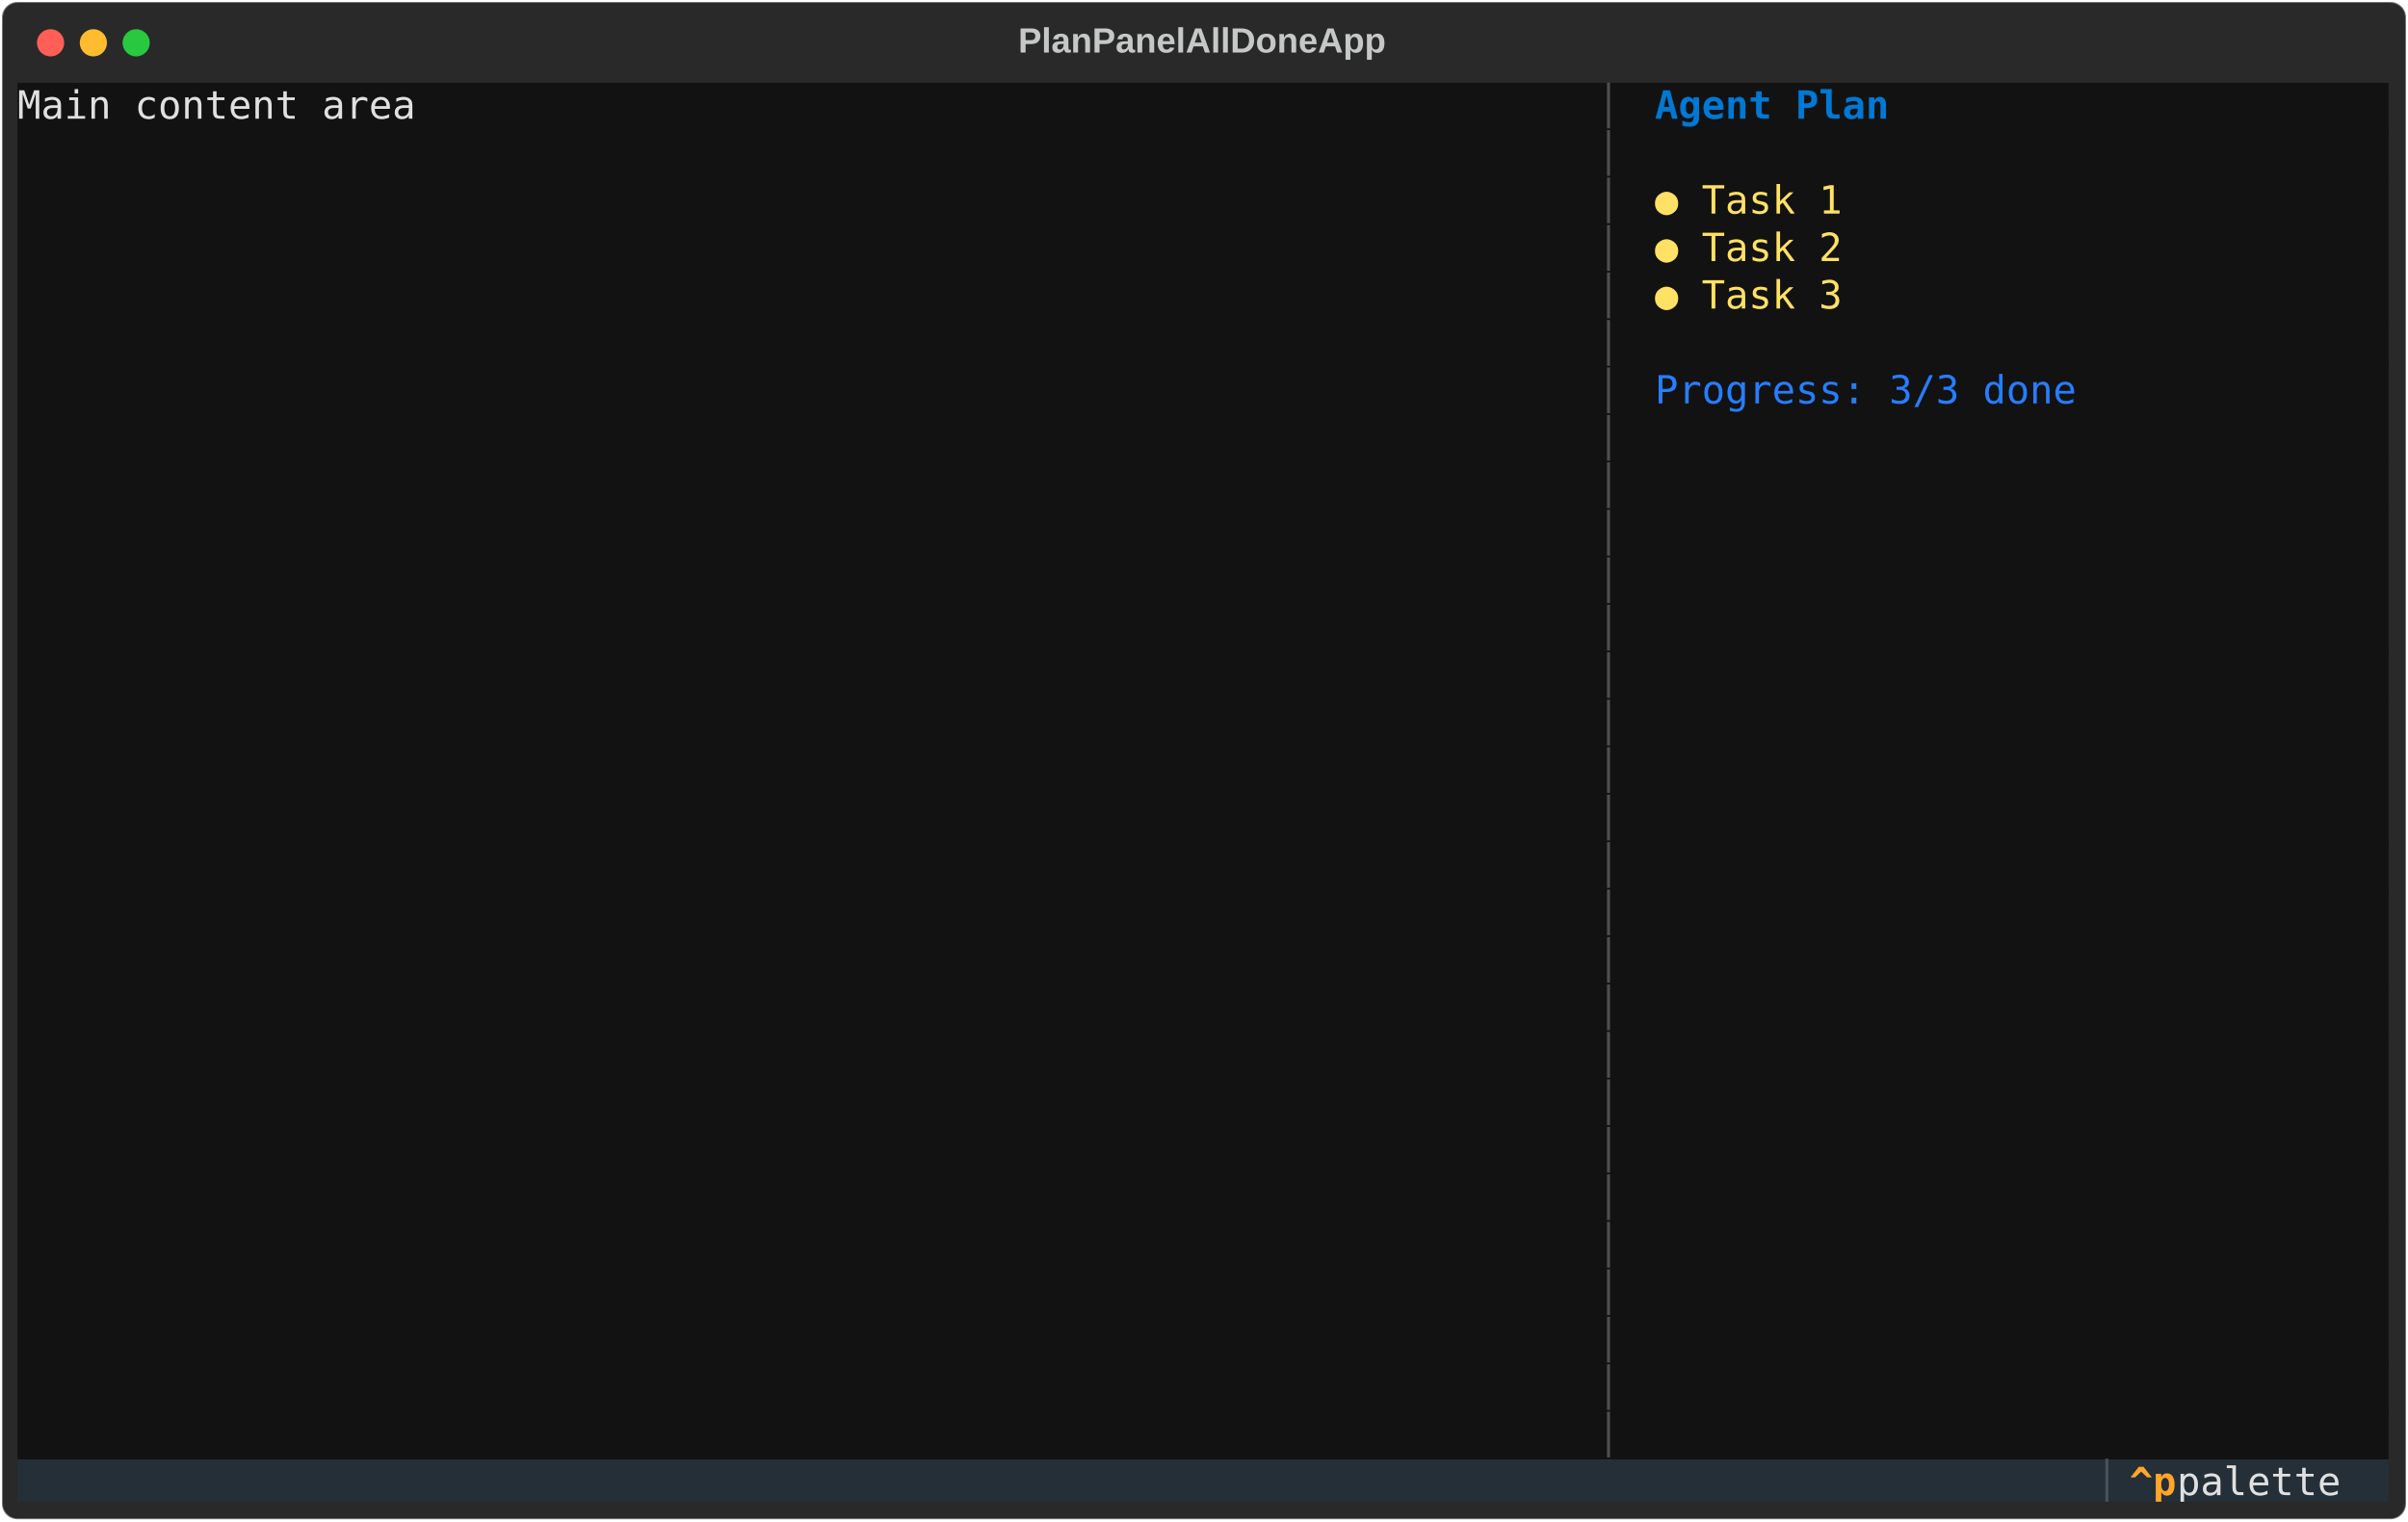
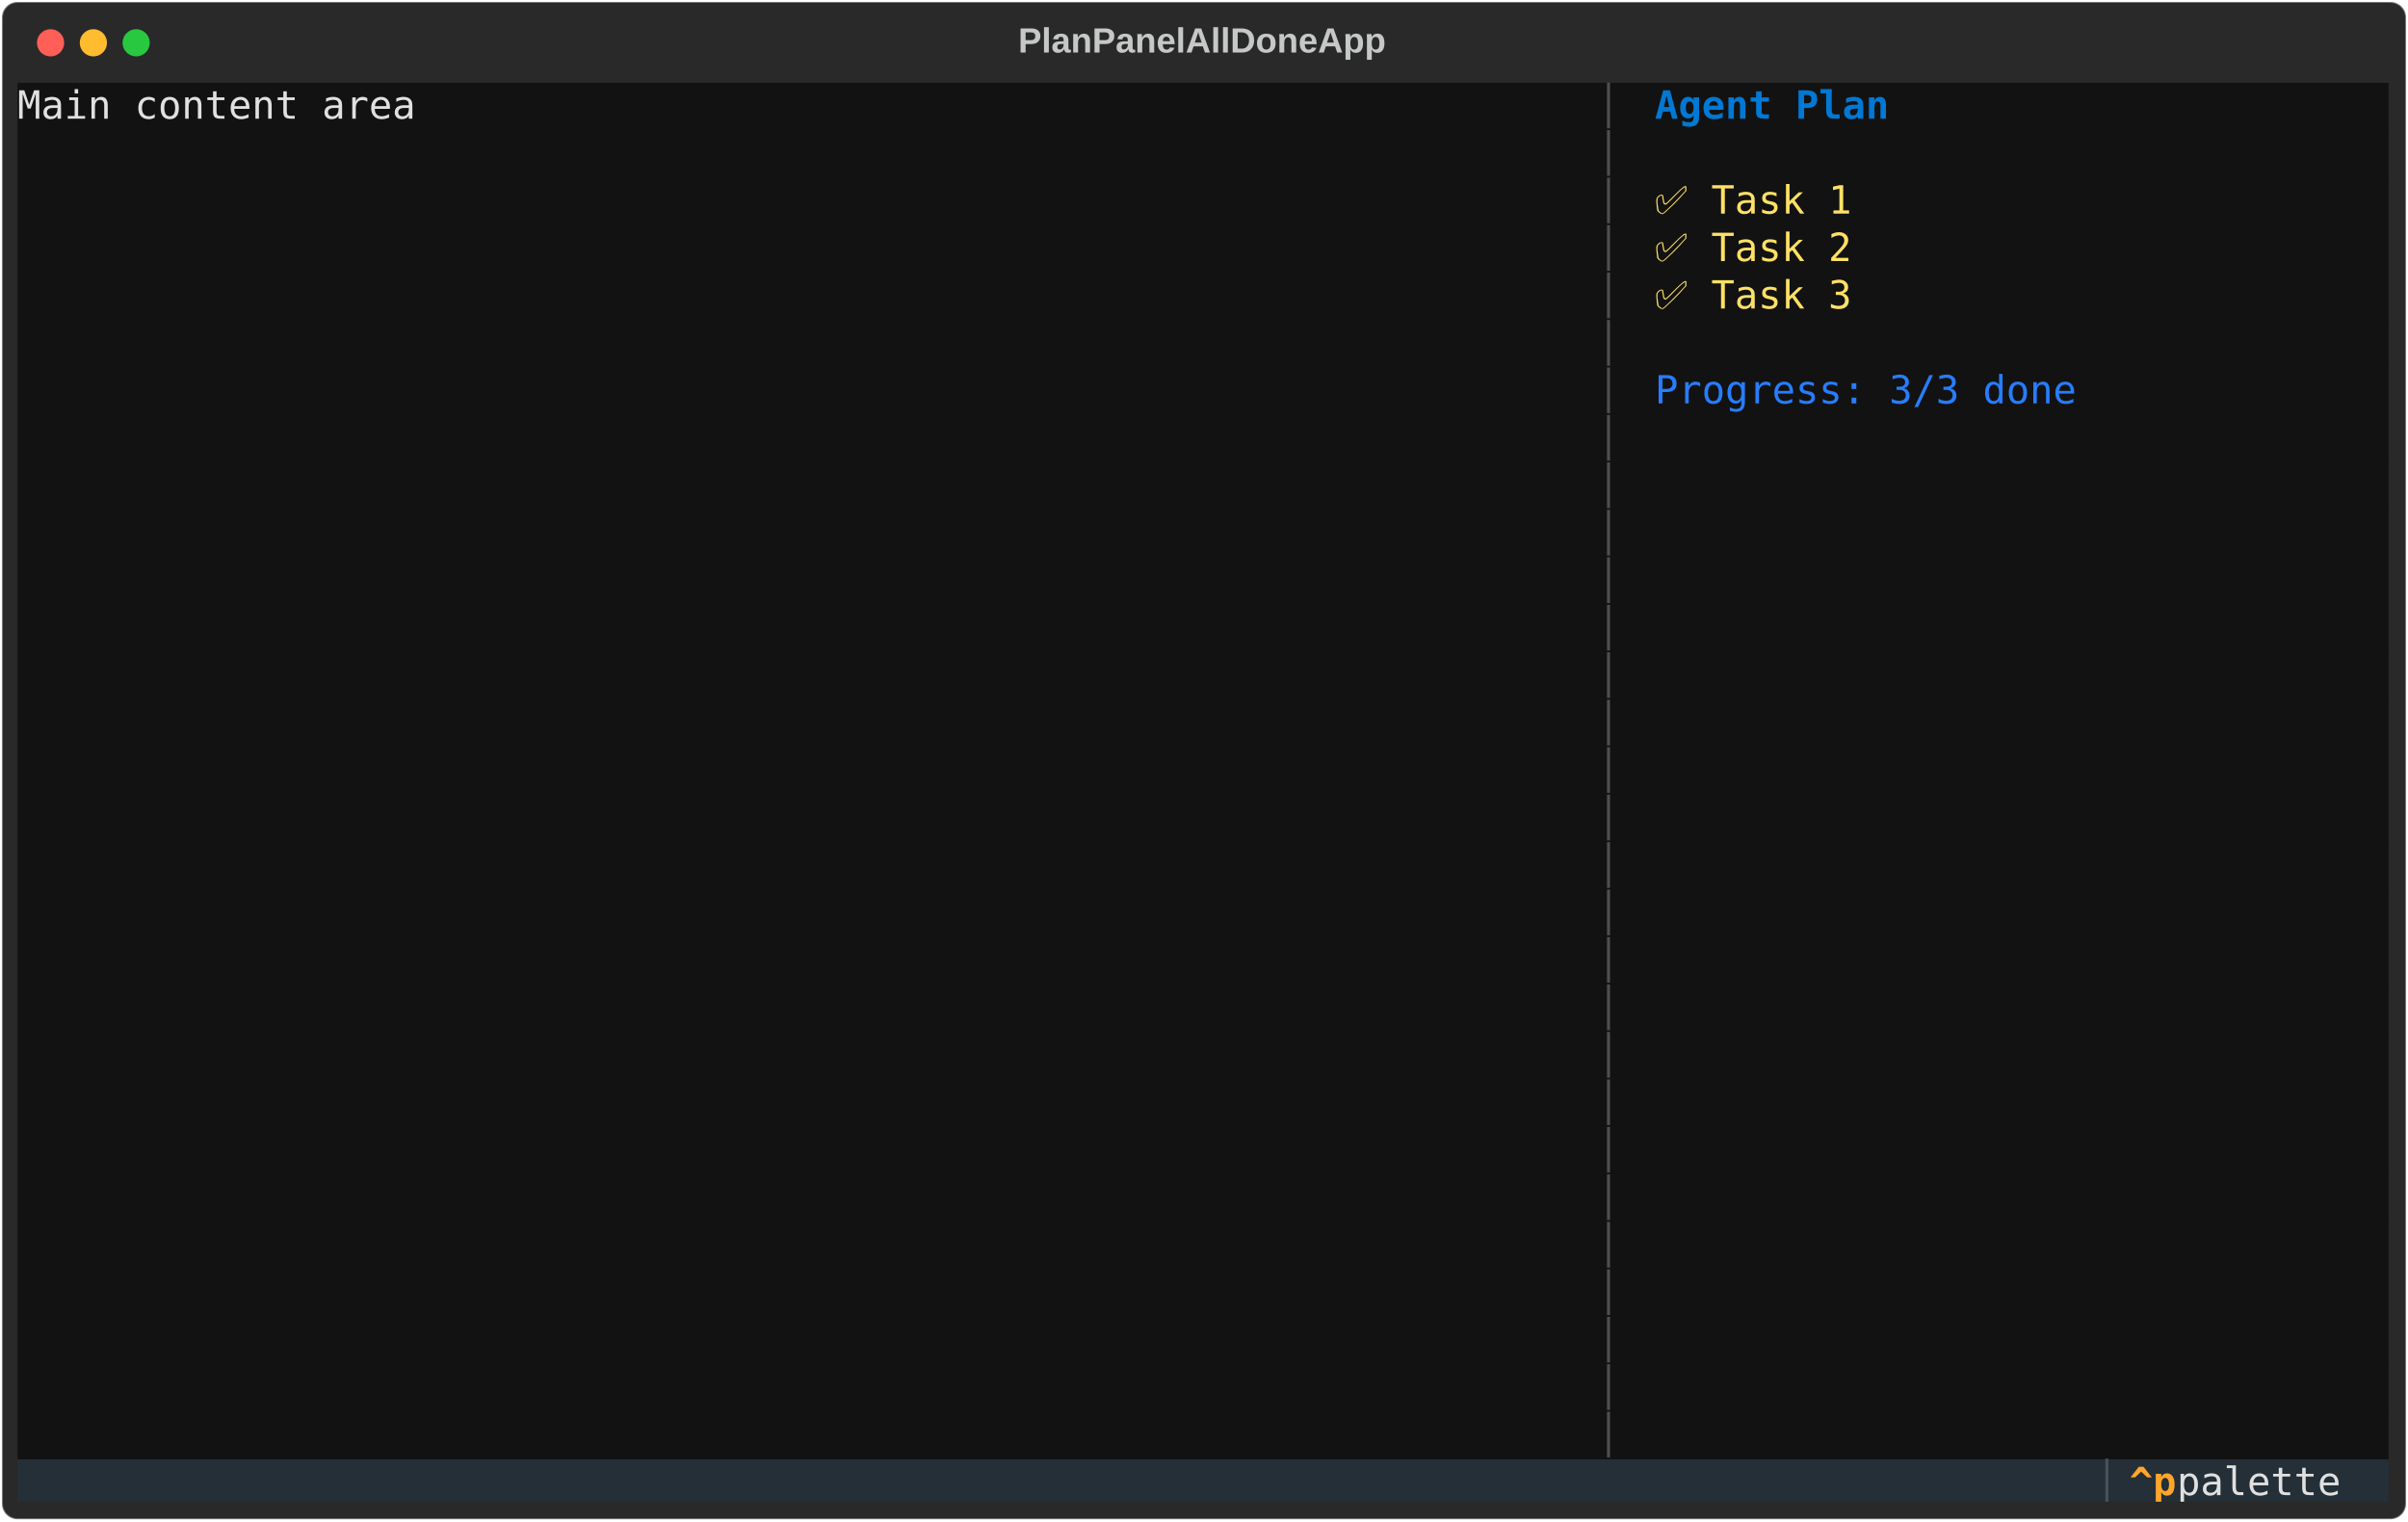
<svg xmlns="http://www.w3.org/2000/svg" class="rich-terminal" viewBox="0 0 1238 782.0">
  <style>

    @font-face {
        font-family: "Fira Code";
        src: local("FiraCode-Regular"),
                url("https://cdnjs.cloudflare.com/ajax/libs/firacode/6.2.0/woff2/FiraCode-Regular.woff2") format("woff2"),
                url("https://cdnjs.cloudflare.com/ajax/libs/firacode/6.2.0/woff/FiraCode-Regular.woff") format("woff");
        font-style: normal;
        font-weight: 400;
    }
    @font-face {
        font-family: "Fira Code";
        src: local("FiraCode-Bold"),
                url("https://cdnjs.cloudflare.com/ajax/libs/firacode/6.2.0/woff2/FiraCode-Bold.woff2") format("woff2"),
                url("https://cdnjs.cloudflare.com/ajax/libs/firacode/6.2.0/woff/FiraCode-Bold.woff") format("woff");
        font-style: bold;
        font-weight: 700;
    }

    .terminal-matrix {
        font-family: Fira Code, monospace;
        font-size: 20px;
        line-height: 24.4px;
        font-variant-east-asian: full-width;
    }

    .terminal-title {
        font-size: 18px;
        font-weight: bold;
        font-family: arial;
    }

    .terminal-r1 { fill: #e0e0e0 }
.terminal-r2 { fill: #c5c8c6 }
.terminal-r3 { fill: #4f4f4f }
.terminal-r4 { fill: #0178d4;font-weight: bold }
.terminal-r5 { fill: #ffe165 }
.terminal-r6 { fill: #277dff }
.terminal-r7 { fill: #495259 }
.terminal-r8 { fill: #ffa62b;font-weight: bold }
    </style>
  <defs>
    <clipPath id="terminal-clip-terminal">
      <rect x="0" y="0" width="1219.0" height="731.0" />
    </clipPath>
    <clipPath id="terminal-line-0">
      <rect x="0" y="1.5" width="1220" height="24.65" />
    </clipPath>
    <clipPath id="terminal-line-1">
      <rect x="0" y="25.9" width="1220" height="24.65" />
    </clipPath>
    <clipPath id="terminal-line-2">
      <rect x="0" y="50.3" width="1220" height="24.65" />
    </clipPath>
    <clipPath id="terminal-line-3">
      <rect x="0" y="74.7" width="1220" height="24.65" />
    </clipPath>
    <clipPath id="terminal-line-4">
      <rect x="0" y="99.1" width="1220" height="24.65" />
    </clipPath>
    <clipPath id="terminal-line-5">
      <rect x="0" y="123.5" width="1220" height="24.65" />
    </clipPath>
    <clipPath id="terminal-line-6">
      <rect x="0" y="147.9" width="1220" height="24.65" />
    </clipPath>
    <clipPath id="terminal-line-7">
      <rect x="0" y="172.3" width="1220" height="24.65" />
    </clipPath>
    <clipPath id="terminal-line-8">
      <rect x="0" y="196.7" width="1220" height="24.65" />
    </clipPath>
    <clipPath id="terminal-line-9">
      <rect x="0" y="221.1" width="1220" height="24.65" />
    </clipPath>
    <clipPath id="terminal-line-10">
      <rect x="0" y="245.5" width="1220" height="24.65" />
    </clipPath>
    <clipPath id="terminal-line-11">
      <rect x="0" y="269.9" width="1220" height="24.65" />
    </clipPath>
    <clipPath id="terminal-line-12">
      <rect x="0" y="294.3" width="1220" height="24.65" />
    </clipPath>
    <clipPath id="terminal-line-13">
      <rect x="0" y="318.7" width="1220" height="24.65" />
    </clipPath>
    <clipPath id="terminal-line-14">
      <rect x="0" y="343.1" width="1220" height="24.65" />
    </clipPath>
    <clipPath id="terminal-line-15">
      <rect x="0" y="367.5" width="1220" height="24.65" />
    </clipPath>
    <clipPath id="terminal-line-16">
      <rect x="0" y="391.9" width="1220" height="24.65" />
    </clipPath>
    <clipPath id="terminal-line-17">
      <rect x="0" y="416.3" width="1220" height="24.65" />
    </clipPath>
    <clipPath id="terminal-line-18">
      <rect x="0" y="440.7" width="1220" height="24.65" />
    </clipPath>
    <clipPath id="terminal-line-19">
      <rect x="0" y="465.1" width="1220" height="24.65" />
    </clipPath>
    <clipPath id="terminal-line-20">
      <rect x="0" y="489.5" width="1220" height="24.65" />
    </clipPath>
    <clipPath id="terminal-line-21">
      <rect x="0" y="513.9" width="1220" height="24.65" />
    </clipPath>
    <clipPath id="terminal-line-22">
      <rect x="0" y="538.3" width="1220" height="24.65" />
    </clipPath>
    <clipPath id="terminal-line-23">
      <rect x="0" y="562.7" width="1220" height="24.65" />
    </clipPath>
    <clipPath id="terminal-line-24">
      <rect x="0" y="587.1" width="1220" height="24.65" />
    </clipPath>
    <clipPath id="terminal-line-25">
      <rect x="0" y="611.5" width="1220" height="24.65" />
    </clipPath>
    <clipPath id="terminal-line-26">
      <rect x="0" y="635.9" width="1220" height="24.65" />
    </clipPath>
    <clipPath id="terminal-line-27">
      <rect x="0" y="660.3" width="1220" height="24.65" />
    </clipPath>
    <clipPath id="terminal-line-28">
      <rect x="0" y="684.7" width="1220" height="24.65" />
    </clipPath>
  </defs>
  <rect fill="#292929" stroke="rgba(255,255,255,0.35)" stroke-width="1" x="1" y="1" width="1236" height="780" rx="8" />
  <text class="terminal-title" fill="#c5c8c6" text-anchor="middle" x="618" y="27">PlanPanelAllDoneApp</text>
  <g transform="translate(26,22)">
    <circle cx="0" cy="0" r="7" fill="#ff5f57" />
    <circle cx="22" cy="0" r="7" fill="#febc2e" />
    <circle cx="44" cy="0" r="7" fill="#28c840" />
  </g>
  <g transform="translate(9, 41)" clip-path="url(#terminal-clip-terminal)">
    <rect fill="#121212" x="0" y="1.5" width="207.4" height="24.65" shape-rendering="crispEdges" />
    <rect fill="#121212" x="207.4" y="1.5" width="610" height="24.65" shape-rendering="crispEdges" />
    <rect fill="#121212" x="817.4" y="1.5" width="12.2" height="24.65" shape-rendering="crispEdges" />
    <rect fill="#121212" x="829.6" y="1.5" width="12.2" height="24.65" shape-rendering="crispEdges" />
    <rect fill="#121212" x="841.8" y="1.5" width="122" height="24.65" shape-rendering="crispEdges" />
    <rect fill="#121212" x="963.8" y="1.5" width="256.2" height="24.65" shape-rendering="crispEdges" />
    <rect fill="#121212" x="0" y="25.9" width="817.4" height="24.65" shape-rendering="crispEdges" />
    <rect fill="#121212" x="817.4" y="25.9" width="12.2" height="24.65" shape-rendering="crispEdges" />
    <rect fill="#121212" x="829.6" y="25.9" width="390.4" height="24.65" shape-rendering="crispEdges" />
    <rect fill="#121212" x="0" y="50.3" width="817.4" height="24.65" shape-rendering="crispEdges" />
    <rect fill="#121212" x="817.4" y="50.3" width="12.2" height="24.65" shape-rendering="crispEdges" />
    <rect fill="#121212" x="829.6" y="50.3" width="12.2" height="24.65" shape-rendering="crispEdges" />
-     <rect fill="#121212" x="841.8" y="50.3" width="97.6" height="24.65" shape-rendering="crispEdges" />
-     <rect fill="#121212" x="939.4" y="50.3" width="280.6" height="24.65" shape-rendering="crispEdges" />
+     <rect fill="#121212" x="841.8" y="50.3" width="109.8" height="24.65" shape-rendering="crispEdges" />
+     <rect fill="#121212" x="951.6" y="50.3" width="268.4" height="24.65" shape-rendering="crispEdges" />
    <rect fill="#121212" x="0" y="74.7" width="817.4" height="24.65" shape-rendering="crispEdges" />
    <rect fill="#121212" x="817.4" y="74.7" width="12.2" height="24.65" shape-rendering="crispEdges" />
    <rect fill="#121212" x="829.6" y="74.7" width="12.2" height="24.65" shape-rendering="crispEdges" />
-     <rect fill="#121212" x="841.8" y="74.7" width="97.6" height="24.65" shape-rendering="crispEdges" />
-     <rect fill="#121212" x="939.4" y="74.7" width="280.6" height="24.65" shape-rendering="crispEdges" />
+     <rect fill="#121212" x="841.8" y="74.7" width="109.8" height="24.65" shape-rendering="crispEdges" />
+     <rect fill="#121212" x="951.6" y="74.7" width="268.4" height="24.65" shape-rendering="crispEdges" />
    <rect fill="#121212" x="0" y="99.1" width="817.4" height="24.65" shape-rendering="crispEdges" />
    <rect fill="#121212" x="817.4" y="99.1" width="12.2" height="24.65" shape-rendering="crispEdges" />
    <rect fill="#121212" x="829.6" y="99.1" width="12.2" height="24.65" shape-rendering="crispEdges" />
-     <rect fill="#121212" x="841.8" y="99.1" width="97.6" height="24.65" shape-rendering="crispEdges" />
-     <rect fill="#121212" x="939.4" y="99.1" width="280.6" height="24.65" shape-rendering="crispEdges" />
+     <rect fill="#121212" x="841.8" y="99.1" width="109.8" height="24.65" shape-rendering="crispEdges" />
+     <rect fill="#121212" x="951.6" y="99.1" width="268.4" height="24.65" shape-rendering="crispEdges" />
    <rect fill="#121212" x="0" y="123.5" width="817.4" height="24.65" shape-rendering="crispEdges" />
    <rect fill="#121212" x="817.4" y="123.5" width="12.2" height="24.65" shape-rendering="crispEdges" />
    <rect fill="#121212" x="829.6" y="123.5" width="12.2" height="24.65" shape-rendering="crispEdges" />
    <rect fill="#121212" x="841.8" y="123.5" width="0" height="24.65" shape-rendering="crispEdges" />
    <rect fill="#121212" x="841.8" y="123.5" width="378.2" height="24.65" shape-rendering="crispEdges" />
    <rect fill="#121212" x="0" y="147.9" width="817.4" height="24.65" shape-rendering="crispEdges" />
    <rect fill="#121212" x="817.4" y="147.9" width="12.2" height="24.65" shape-rendering="crispEdges" />
    <rect fill="#121212" x="829.6" y="147.9" width="12.2" height="24.65" shape-rendering="crispEdges" />
    <rect fill="#121212" x="841.8" y="147.9" width="219.6" height="24.65" shape-rendering="crispEdges" />
    <rect fill="#121212" x="1061.4" y="147.9" width="158.6" height="24.65" shape-rendering="crispEdges" />
    <rect fill="#121212" x="0" y="172.3" width="817.4" height="24.65" shape-rendering="crispEdges" />
    <rect fill="#121212" x="817.4" y="172.3" width="12.2" height="24.65" shape-rendering="crispEdges" />
    <rect fill="#121212" x="829.6" y="172.3" width="390.4" height="24.65" shape-rendering="crispEdges" />
    <rect fill="#121212" x="0" y="196.7" width="817.4" height="24.65" shape-rendering="crispEdges" />
    <rect fill="#121212" x="817.4" y="196.7" width="12.2" height="24.65" shape-rendering="crispEdges" />
    <rect fill="#121212" x="829.6" y="196.7" width="390.4" height="24.65" shape-rendering="crispEdges" />
    <rect fill="#121212" x="0" y="221.1" width="817.4" height="24.65" shape-rendering="crispEdges" />
    <rect fill="#121212" x="817.4" y="221.1" width="12.2" height="24.65" shape-rendering="crispEdges" />
    <rect fill="#121212" x="829.6" y="221.1" width="390.4" height="24.65" shape-rendering="crispEdges" />
    <rect fill="#121212" x="0" y="245.5" width="817.4" height="24.65" shape-rendering="crispEdges" />
    <rect fill="#121212" x="817.4" y="245.5" width="12.2" height="24.65" shape-rendering="crispEdges" />
    <rect fill="#121212" x="829.6" y="245.5" width="390.4" height="24.65" shape-rendering="crispEdges" />
    <rect fill="#121212" x="0" y="269.9" width="817.4" height="24.65" shape-rendering="crispEdges" />
    <rect fill="#121212" x="817.4" y="269.9" width="12.2" height="24.65" shape-rendering="crispEdges" />
    <rect fill="#121212" x="829.6" y="269.9" width="390.4" height="24.65" shape-rendering="crispEdges" />
    <rect fill="#121212" x="0" y="294.3" width="817.4" height="24.65" shape-rendering="crispEdges" />
    <rect fill="#121212" x="817.4" y="294.3" width="12.2" height="24.65" shape-rendering="crispEdges" />
    <rect fill="#121212" x="829.6" y="294.3" width="390.4" height="24.65" shape-rendering="crispEdges" />
    <rect fill="#121212" x="0" y="318.7" width="817.4" height="24.65" shape-rendering="crispEdges" />
    <rect fill="#121212" x="817.4" y="318.7" width="12.2" height="24.65" shape-rendering="crispEdges" />
    <rect fill="#121212" x="829.6" y="318.7" width="390.4" height="24.65" shape-rendering="crispEdges" />
    <rect fill="#121212" x="0" y="343.1" width="817.4" height="24.65" shape-rendering="crispEdges" />
    <rect fill="#121212" x="817.4" y="343.1" width="12.2" height="24.65" shape-rendering="crispEdges" />
    <rect fill="#121212" x="829.6" y="343.1" width="390.4" height="24.65" shape-rendering="crispEdges" />
    <rect fill="#121212" x="0" y="367.5" width="817.4" height="24.65" shape-rendering="crispEdges" />
    <rect fill="#121212" x="817.4" y="367.5" width="12.2" height="24.65" shape-rendering="crispEdges" />
    <rect fill="#121212" x="829.6" y="367.5" width="390.4" height="24.65" shape-rendering="crispEdges" />
    <rect fill="#121212" x="0" y="391.9" width="817.4" height="24.65" shape-rendering="crispEdges" />
    <rect fill="#121212" x="817.4" y="391.9" width="12.2" height="24.65" shape-rendering="crispEdges" />
    <rect fill="#121212" x="829.6" y="391.9" width="390.4" height="24.65" shape-rendering="crispEdges" />
    <rect fill="#121212" x="0" y="416.3" width="817.4" height="24.65" shape-rendering="crispEdges" />
    <rect fill="#121212" x="817.4" y="416.3" width="12.2" height="24.65" shape-rendering="crispEdges" />
    <rect fill="#121212" x="829.6" y="416.3" width="390.4" height="24.65" shape-rendering="crispEdges" />
    <rect fill="#121212" x="0" y="440.7" width="817.4" height="24.65" shape-rendering="crispEdges" />
    <rect fill="#121212" x="817.4" y="440.7" width="12.2" height="24.65" shape-rendering="crispEdges" />
    <rect fill="#121212" x="829.6" y="440.7" width="390.4" height="24.65" shape-rendering="crispEdges" />
    <rect fill="#121212" x="0" y="465.1" width="817.4" height="24.65" shape-rendering="crispEdges" />
    <rect fill="#121212" x="817.4" y="465.1" width="12.2" height="24.65" shape-rendering="crispEdges" />
    <rect fill="#121212" x="829.6" y="465.1" width="390.4" height="24.65" shape-rendering="crispEdges" />
    <rect fill="#121212" x="0" y="489.5" width="817.4" height="24.65" shape-rendering="crispEdges" />
    <rect fill="#121212" x="817.4" y="489.5" width="12.2" height="24.65" shape-rendering="crispEdges" />
    <rect fill="#121212" x="829.6" y="489.5" width="390.4" height="24.65" shape-rendering="crispEdges" />
    <rect fill="#121212" x="0" y="513.9" width="817.4" height="24.65" shape-rendering="crispEdges" />
    <rect fill="#121212" x="817.4" y="513.9" width="12.2" height="24.65" shape-rendering="crispEdges" />
    <rect fill="#121212" x="829.6" y="513.9" width="390.4" height="24.65" shape-rendering="crispEdges" />
    <rect fill="#121212" x="0" y="538.3" width="817.4" height="24.65" shape-rendering="crispEdges" />
    <rect fill="#121212" x="817.4" y="538.3" width="12.2" height="24.65" shape-rendering="crispEdges" />
    <rect fill="#121212" x="829.6" y="538.3" width="390.4" height="24.65" shape-rendering="crispEdges" />
    <rect fill="#121212" x="0" y="562.7" width="817.4" height="24.65" shape-rendering="crispEdges" />
    <rect fill="#121212" x="817.4" y="562.7" width="12.2" height="24.65" shape-rendering="crispEdges" />
    <rect fill="#121212" x="829.6" y="562.7" width="390.4" height="24.65" shape-rendering="crispEdges" />
    <rect fill="#121212" x="0" y="587.1" width="817.4" height="24.65" shape-rendering="crispEdges" />
    <rect fill="#121212" x="817.4" y="587.1" width="12.2" height="24.65" shape-rendering="crispEdges" />
    <rect fill="#121212" x="829.6" y="587.1" width="390.4" height="24.65" shape-rendering="crispEdges" />
    <rect fill="#121212" x="0" y="611.5" width="817.4" height="24.65" shape-rendering="crispEdges" />
    <rect fill="#121212" x="817.4" y="611.5" width="12.2" height="24.65" shape-rendering="crispEdges" />
    <rect fill="#121212" x="829.6" y="611.5" width="390.4" height="24.65" shape-rendering="crispEdges" />
    <rect fill="#121212" x="0" y="635.9" width="817.4" height="24.65" shape-rendering="crispEdges" />
    <rect fill="#121212" x="817.4" y="635.9" width="12.2" height="24.65" shape-rendering="crispEdges" />
    <rect fill="#121212" x="829.6" y="635.9" width="390.4" height="24.65" shape-rendering="crispEdges" />
    <rect fill="#121212" x="0" y="660.3" width="817.4" height="24.65" shape-rendering="crispEdges" />
    <rect fill="#121212" x="817.4" y="660.3" width="12.2" height="24.65" shape-rendering="crispEdges" />
    <rect fill="#121212" x="829.6" y="660.3" width="390.4" height="24.65" shape-rendering="crispEdges" />
    <rect fill="#121212" x="0" y="684.7" width="817.4" height="24.65" shape-rendering="crispEdges" />
    <rect fill="#121212" x="817.4" y="684.7" width="12.2" height="24.65" shape-rendering="crispEdges" />
    <rect fill="#121212" x="829.6" y="684.7" width="390.4" height="24.65" shape-rendering="crispEdges" />
    <rect fill="#242f38" x="0" y="709.1" width="1073.6" height="24.65" shape-rendering="crispEdges" />
    <rect fill="#242f38" x="1073.6" y="709.1" width="12.2" height="24.65" shape-rendering="crispEdges" />
    <rect fill="#242f38" x="1085.8" y="709.1" width="24.4" height="24.65" shape-rendering="crispEdges" />
    <rect fill="#242f38" x="1110.2" y="709.1" width="97.6" height="24.65" shape-rendering="crispEdges" />
    <rect fill="#242f38" x="1207.8" y="709.1" width="12.2" height="24.65" shape-rendering="crispEdges" />
    <g class="terminal-matrix">
      <text class="terminal-r1" x="0" y="20" textLength="207.4" clip-path="url(#terminal-line-0)">Main content area</text>
      <text class="terminal-r3" x="817.4" y="20" textLength="12.2" clip-path="url(#terminal-line-0)">▏</text>
      <text class="terminal-r4" x="841.8" y="20" textLength="122" clip-path="url(#terminal-line-0)">Agent Plan</text>
      <text class="terminal-r2" x="1220" y="20" textLength="12.2" clip-path="url(#terminal-line-0)">
</text>
      <text class="terminal-r3" x="817.4" y="44.4" textLength="12.2" clip-path="url(#terminal-line-1)">▏</text>
      <text class="terminal-r2" x="1220" y="44.4" textLength="12.2" clip-path="url(#terminal-line-1)">
</text>
      <text class="terminal-r3" x="817.4" y="68.8" textLength="12.2" clip-path="url(#terminal-line-2)">▏</text>
-       <text class="terminal-r5" x="841.8" y="68.8" textLength="97.6" clip-path="url(#terminal-line-2)">● Task 1</text>
+       <text class="terminal-r5" x="841.8" y="68.8" textLength="97.6" clip-path="url(#terminal-line-2)">✅ Task 1</text>
      <text class="terminal-r2" x="1220" y="68.8" textLength="12.2" clip-path="url(#terminal-line-2)">
</text>
      <text class="terminal-r3" x="817.4" y="93.2" textLength="12.2" clip-path="url(#terminal-line-3)">▏</text>
-       <text class="terminal-r5" x="841.8" y="93.2" textLength="97.6" clip-path="url(#terminal-line-3)">● Task 2</text>
+       <text class="terminal-r5" x="841.8" y="93.2" textLength="97.6" clip-path="url(#terminal-line-3)">✅ Task 2</text>
      <text class="terminal-r2" x="1220" y="93.2" textLength="12.2" clip-path="url(#terminal-line-3)">
</text>
      <text class="terminal-r3" x="817.4" y="117.6" textLength="12.2" clip-path="url(#terminal-line-4)">▏</text>
-       <text class="terminal-r5" x="841.8" y="117.6" textLength="97.6" clip-path="url(#terminal-line-4)">● Task 3</text>
+       <text class="terminal-r5" x="841.8" y="117.6" textLength="97.6" clip-path="url(#terminal-line-4)">✅ Task 3</text>
      <text class="terminal-r2" x="1220" y="117.6" textLength="12.2" clip-path="url(#terminal-line-4)">
</text>
      <text class="terminal-r3" x="817.4" y="142" textLength="12.2" clip-path="url(#terminal-line-5)">▏</text>
      <text class="terminal-r2" x="1220" y="142" textLength="12.2" clip-path="url(#terminal-line-5)">
</text>
      <text class="terminal-r3" x="817.4" y="166.4" textLength="12.2" clip-path="url(#terminal-line-6)">▏</text>
      <text class="terminal-r6" x="841.8" y="166.4" textLength="219.6" clip-path="url(#terminal-line-6)">Progress: 3/3 done</text>
      <text class="terminal-r2" x="1220" y="166.4" textLength="12.2" clip-path="url(#terminal-line-6)">
</text>
      <text class="terminal-r3" x="817.4" y="190.8" textLength="12.2" clip-path="url(#terminal-line-7)">▏</text>
      <text class="terminal-r2" x="1220" y="190.8" textLength="12.2" clip-path="url(#terminal-line-7)">
</text>
      <text class="terminal-r3" x="817.4" y="215.2" textLength="12.2" clip-path="url(#terminal-line-8)">▏</text>
      <text class="terminal-r2" x="1220" y="215.2" textLength="12.2" clip-path="url(#terminal-line-8)">
</text>
      <text class="terminal-r3" x="817.4" y="239.6" textLength="12.2" clip-path="url(#terminal-line-9)">▏</text>
      <text class="terminal-r2" x="1220" y="239.6" textLength="12.2" clip-path="url(#terminal-line-9)">
</text>
      <text class="terminal-r3" x="817.4" y="264" textLength="12.2" clip-path="url(#terminal-line-10)">▏</text>
      <text class="terminal-r2" x="1220" y="264" textLength="12.2" clip-path="url(#terminal-line-10)">
</text>
      <text class="terminal-r3" x="817.4" y="288.4" textLength="12.2" clip-path="url(#terminal-line-11)">▏</text>
      <text class="terminal-r2" x="1220" y="288.4" textLength="12.2" clip-path="url(#terminal-line-11)">
</text>
      <text class="terminal-r3" x="817.4" y="312.8" textLength="12.2" clip-path="url(#terminal-line-12)">▏</text>
      <text class="terminal-r2" x="1220" y="312.8" textLength="12.2" clip-path="url(#terminal-line-12)">
</text>
      <text class="terminal-r3" x="817.4" y="337.2" textLength="12.2" clip-path="url(#terminal-line-13)">▏</text>
      <text class="terminal-r2" x="1220" y="337.2" textLength="12.2" clip-path="url(#terminal-line-13)">
</text>
      <text class="terminal-r3" x="817.4" y="361.6" textLength="12.2" clip-path="url(#terminal-line-14)">▏</text>
      <text class="terminal-r2" x="1220" y="361.6" textLength="12.2" clip-path="url(#terminal-line-14)">
</text>
      <text class="terminal-r3" x="817.4" y="386" textLength="12.2" clip-path="url(#terminal-line-15)">▏</text>
      <text class="terminal-r2" x="1220" y="386" textLength="12.2" clip-path="url(#terminal-line-15)">
</text>
      <text class="terminal-r3" x="817.4" y="410.4" textLength="12.2" clip-path="url(#terminal-line-16)">▏</text>
      <text class="terminal-r2" x="1220" y="410.4" textLength="12.2" clip-path="url(#terminal-line-16)">
</text>
      <text class="terminal-r3" x="817.4" y="434.8" textLength="12.2" clip-path="url(#terminal-line-17)">▏</text>
      <text class="terminal-r2" x="1220" y="434.8" textLength="12.2" clip-path="url(#terminal-line-17)">
</text>
      <text class="terminal-r3" x="817.4" y="459.2" textLength="12.2" clip-path="url(#terminal-line-18)">▏</text>
      <text class="terminal-r2" x="1220" y="459.2" textLength="12.2" clip-path="url(#terminal-line-18)">
</text>
      <text class="terminal-r3" x="817.4" y="483.6" textLength="12.2" clip-path="url(#terminal-line-19)">▏</text>
      <text class="terminal-r2" x="1220" y="483.6" textLength="12.2" clip-path="url(#terminal-line-19)">
</text>
      <text class="terminal-r3" x="817.4" y="508" textLength="12.2" clip-path="url(#terminal-line-20)">▏</text>
      <text class="terminal-r2" x="1220" y="508" textLength="12.2" clip-path="url(#terminal-line-20)">
</text>
      <text class="terminal-r3" x="817.4" y="532.4" textLength="12.2" clip-path="url(#terminal-line-21)">▏</text>
      <text class="terminal-r2" x="1220" y="532.4" textLength="12.2" clip-path="url(#terminal-line-21)">
</text>
      <text class="terminal-r3" x="817.4" y="556.8" textLength="12.2" clip-path="url(#terminal-line-22)">▏</text>
      <text class="terminal-r2" x="1220" y="556.8" textLength="12.2" clip-path="url(#terminal-line-22)">
</text>
      <text class="terminal-r3" x="817.4" y="581.2" textLength="12.2" clip-path="url(#terminal-line-23)">▏</text>
      <text class="terminal-r2" x="1220" y="581.2" textLength="12.2" clip-path="url(#terminal-line-23)">
</text>
      <text class="terminal-r3" x="817.4" y="605.6" textLength="12.2" clip-path="url(#terminal-line-24)">▏</text>
      <text class="terminal-r2" x="1220" y="605.6" textLength="12.2" clip-path="url(#terminal-line-24)">
</text>
      <text class="terminal-r3" x="817.4" y="630" textLength="12.2" clip-path="url(#terminal-line-25)">▏</text>
      <text class="terminal-r2" x="1220" y="630" textLength="12.2" clip-path="url(#terminal-line-25)">
</text>
      <text class="terminal-r3" x="817.4" y="654.4" textLength="12.2" clip-path="url(#terminal-line-26)">▏</text>
      <text class="terminal-r2" x="1220" y="654.4" textLength="12.2" clip-path="url(#terminal-line-26)">
</text>
      <text class="terminal-r3" x="817.4" y="678.8" textLength="12.2" clip-path="url(#terminal-line-27)">▏</text>
      <text class="terminal-r2" x="1220" y="678.8" textLength="12.2" clip-path="url(#terminal-line-27)">
</text>
      <text class="terminal-r3" x="817.4" y="703.2" textLength="12.2" clip-path="url(#terminal-line-28)">▏</text>
      <text class="terminal-r2" x="1220" y="703.2" textLength="12.2" clip-path="url(#terminal-line-28)">
</text>
      <text class="terminal-r7" x="1073.6" y="727.6" textLength="12.2" clip-path="url(#terminal-line-29)">▏</text>
      <text class="terminal-r8" x="1085.8" y="727.6" textLength="24.4" clip-path="url(#terminal-line-29)">^p</text>
      <text class="terminal-r1" x="1110.2" y="727.6" textLength="97.6" clip-path="url(#terminal-line-29)"> palette</text>
    </g>
  </g>
</svg>
